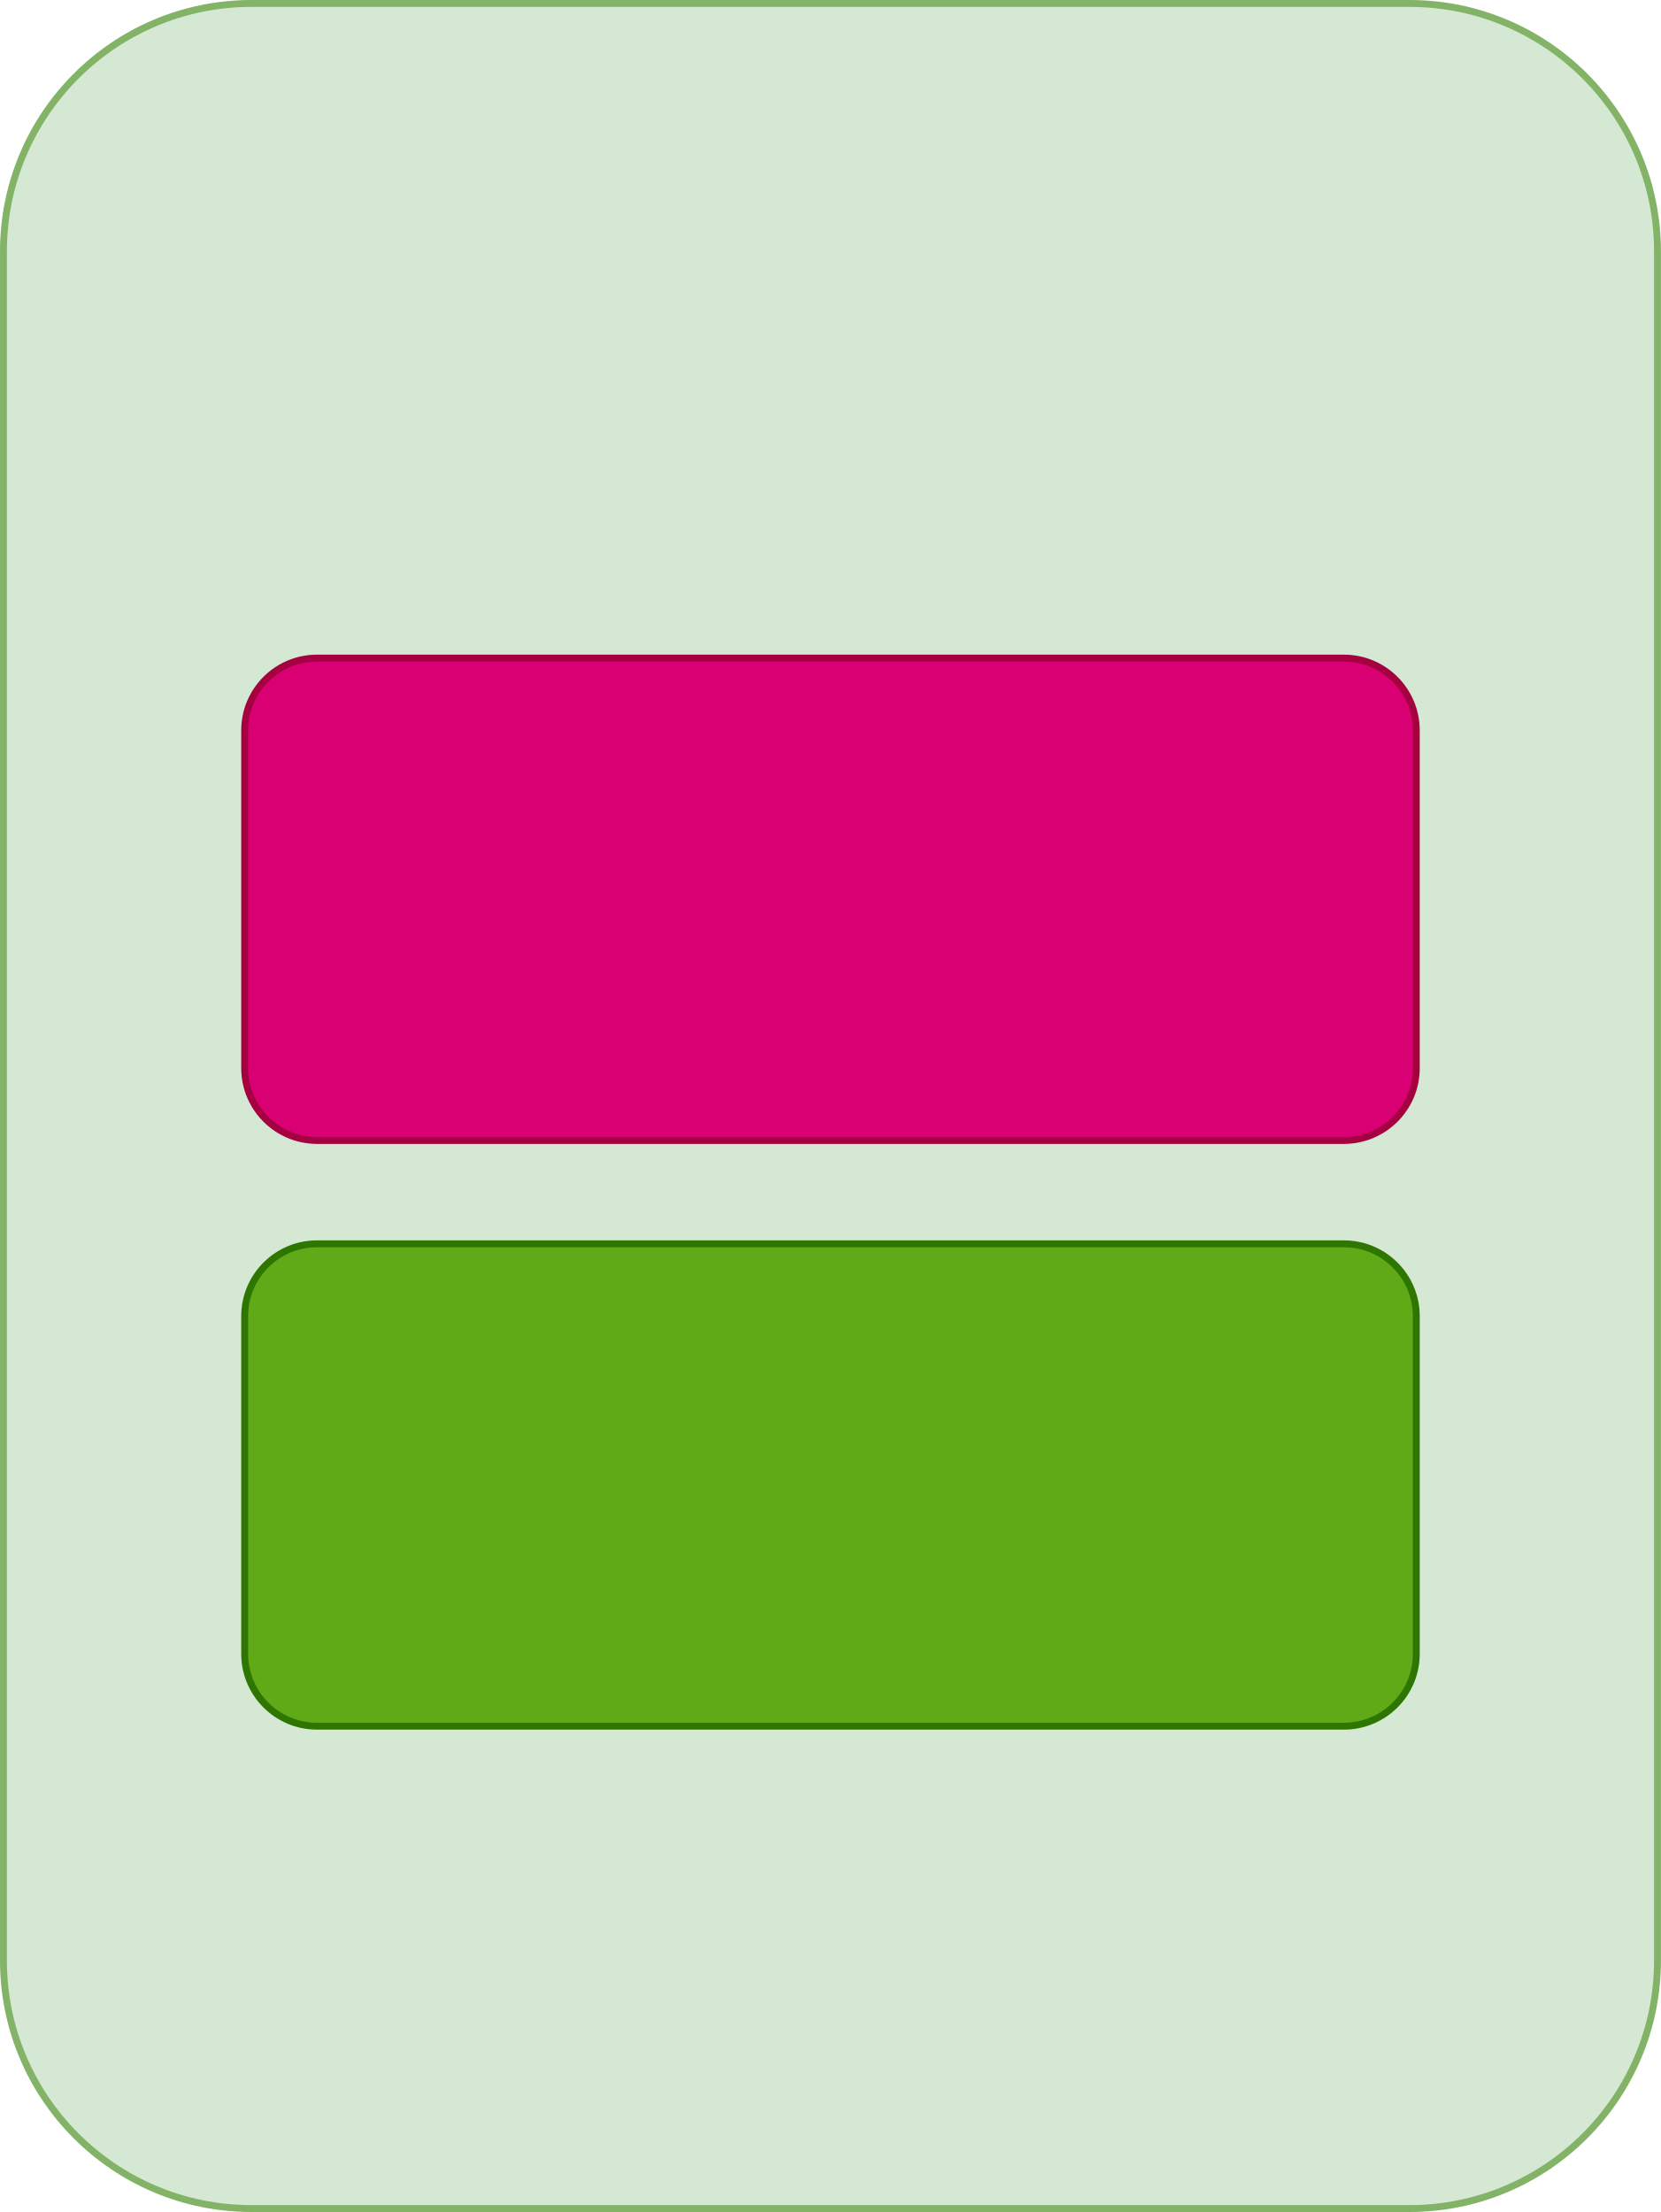
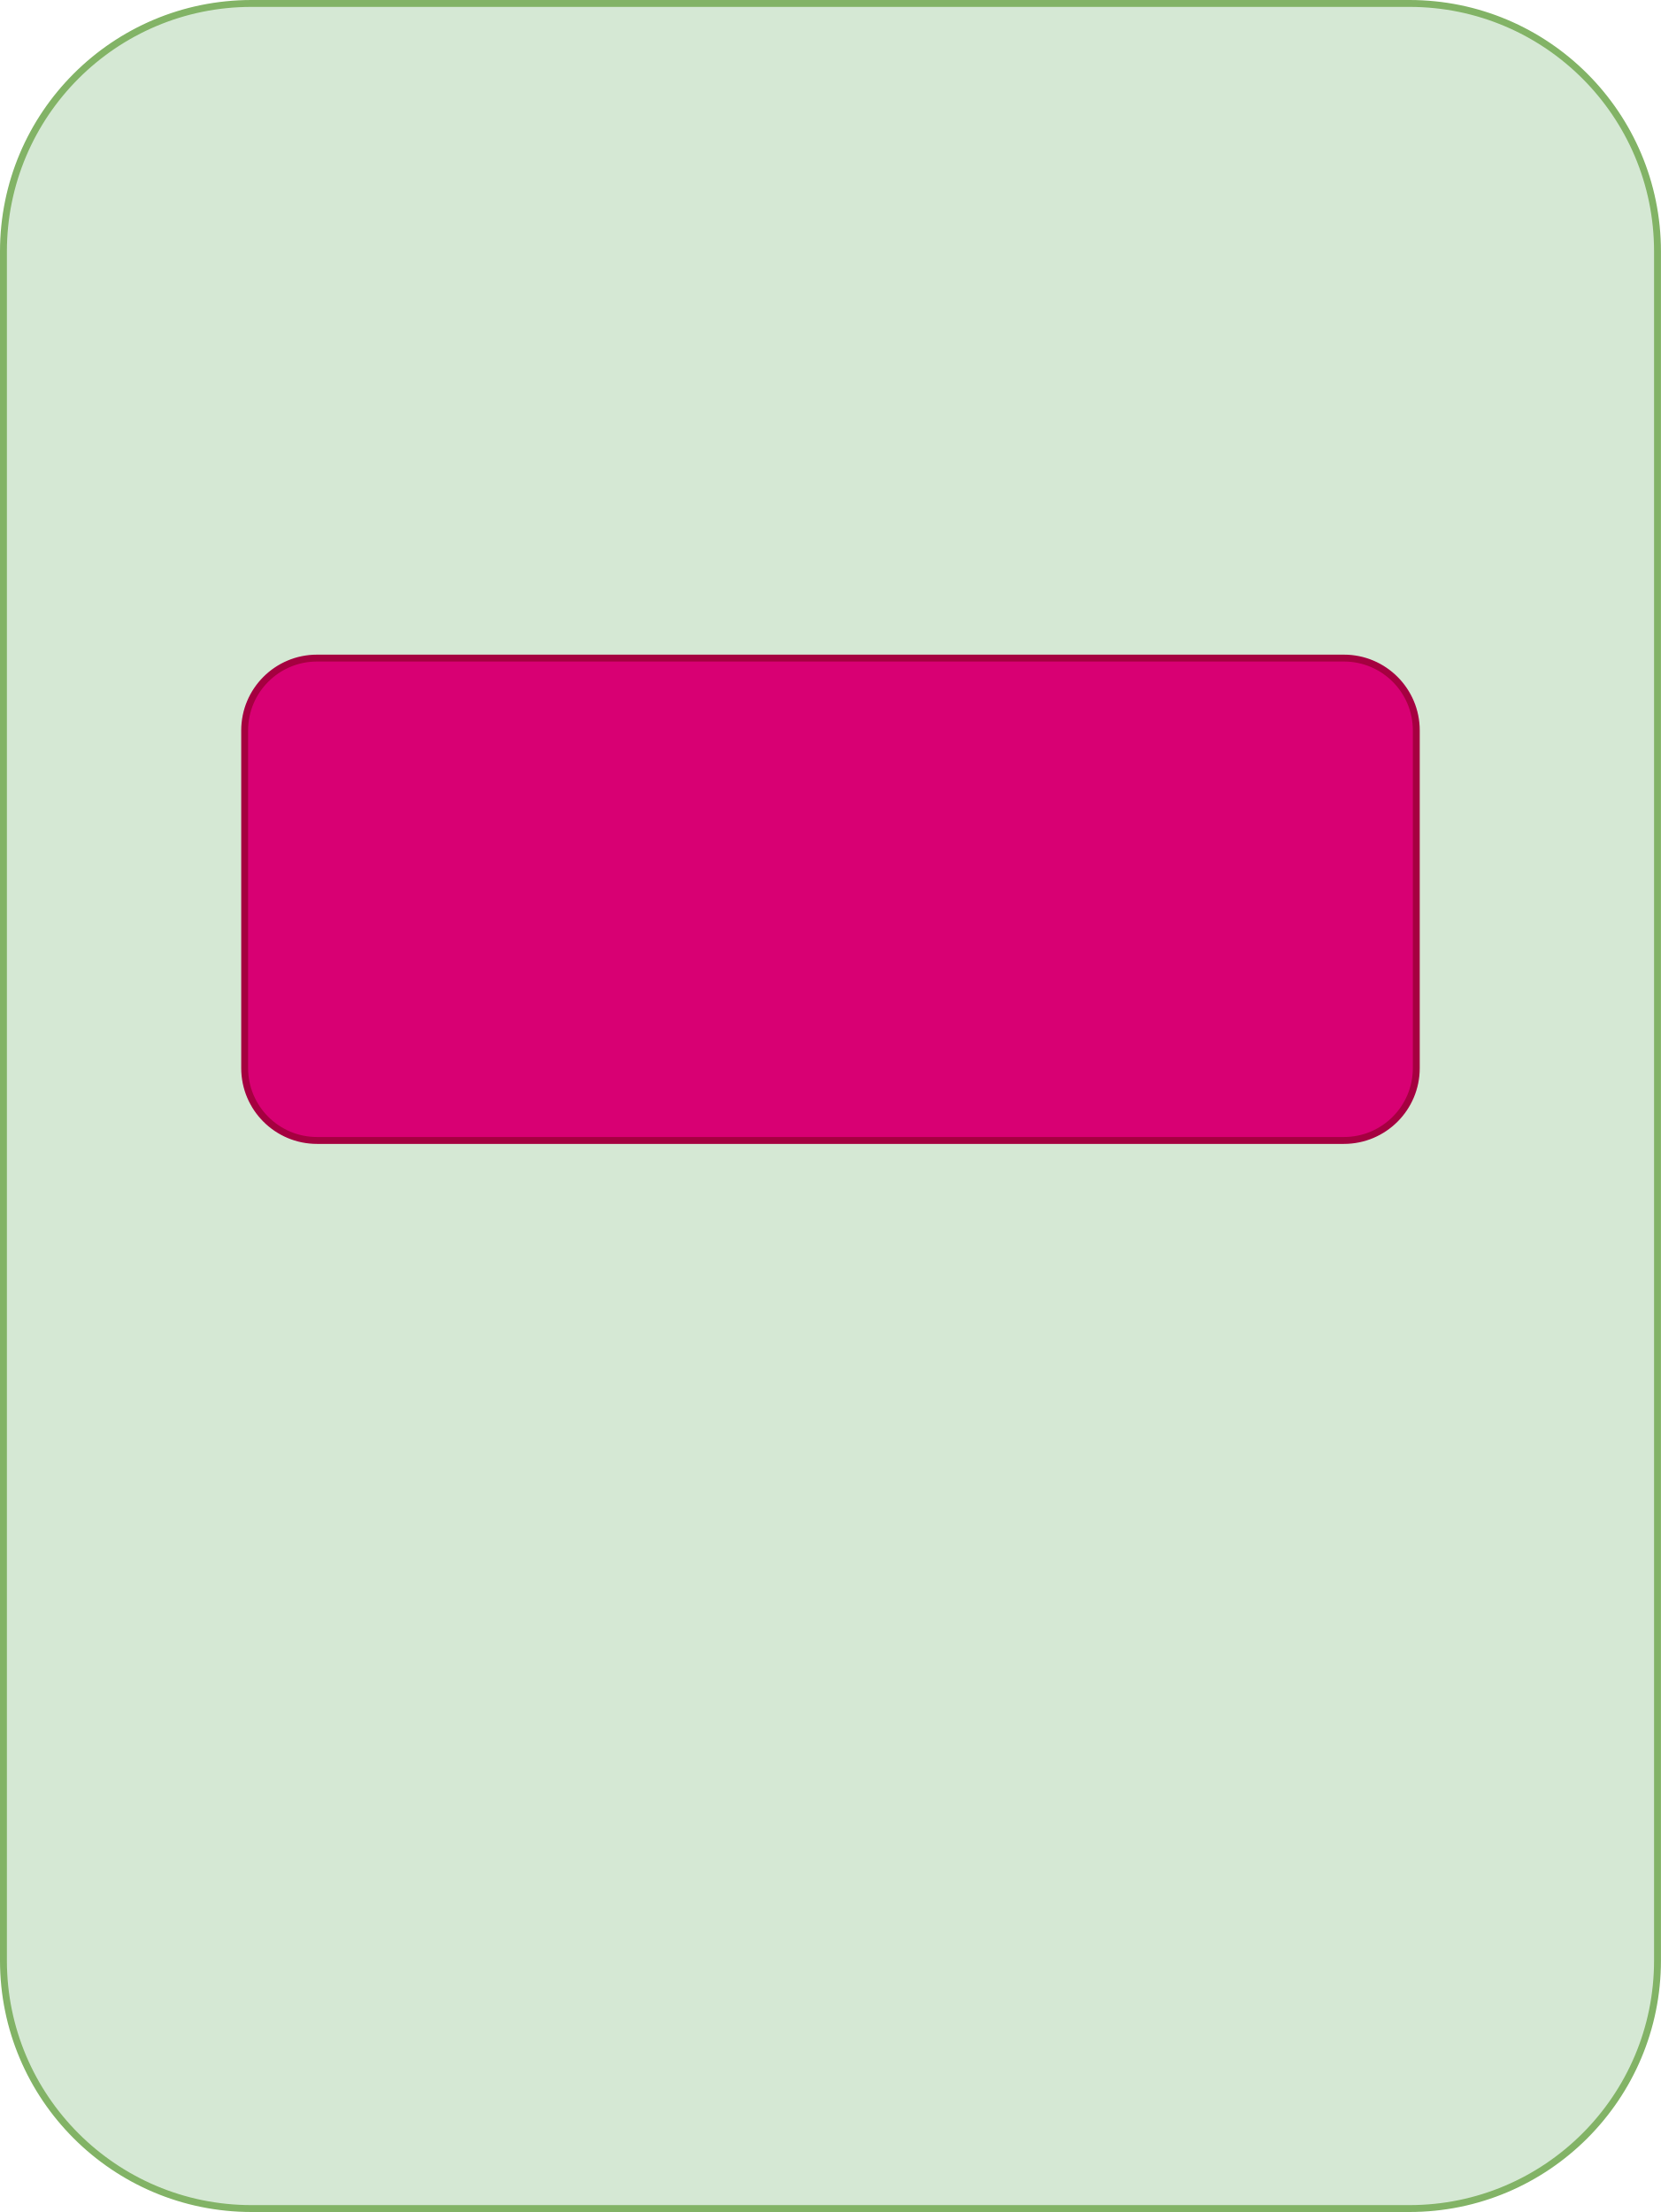
<svg xmlns="http://www.w3.org/2000/svg" version="1.1" width="241px" height="321px" viewBox="-0.5 -0.5 241 321">
  <g>
    <rect x="0" y="0" width="240" height="320" rx="36" ry="36" fill="#d5e8d4" stroke="#82b366" pointer-events="none" />
    <rect x="35" y="95" width="170" height="70" rx="10.5" ry="10.5" fill="#d80073" stroke="#a50040" pointer-events="none" />
-     <rect x="35" y="180" width="170" height="70" rx="10.5" ry="10.5" fill="#60a917" stroke="#2D7600" pointer-events="none" />
  </g>
</svg>
